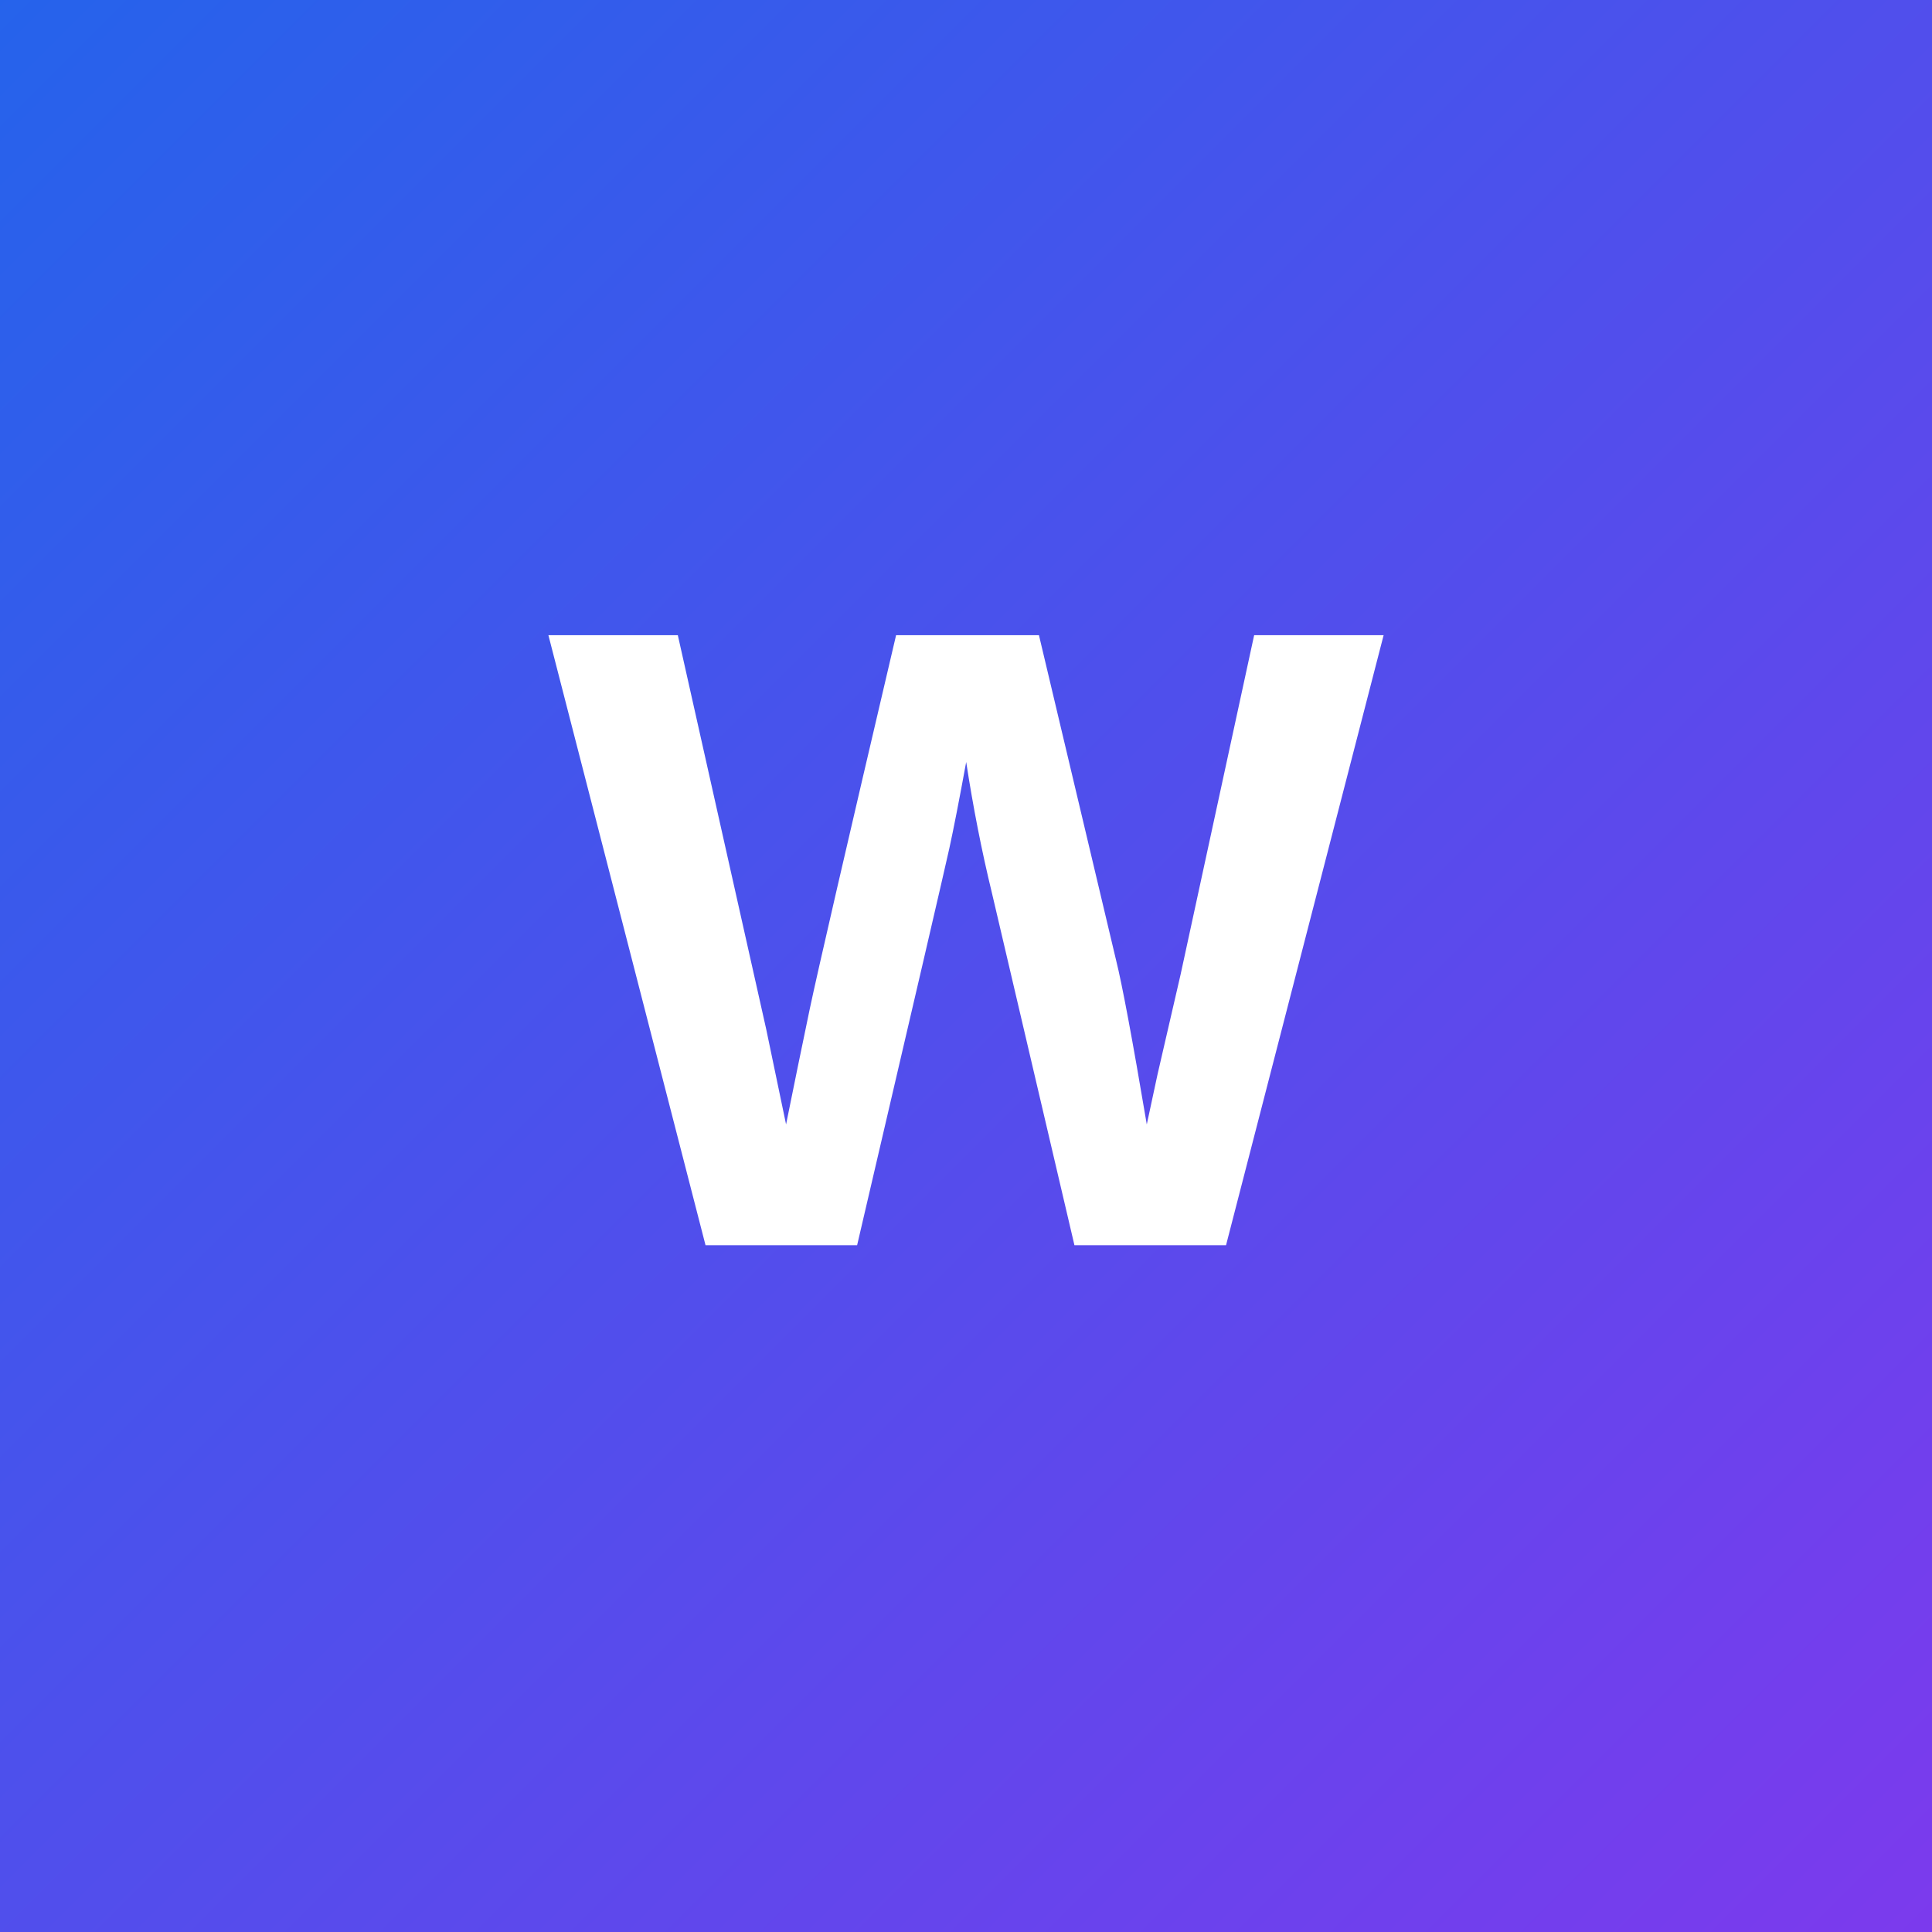
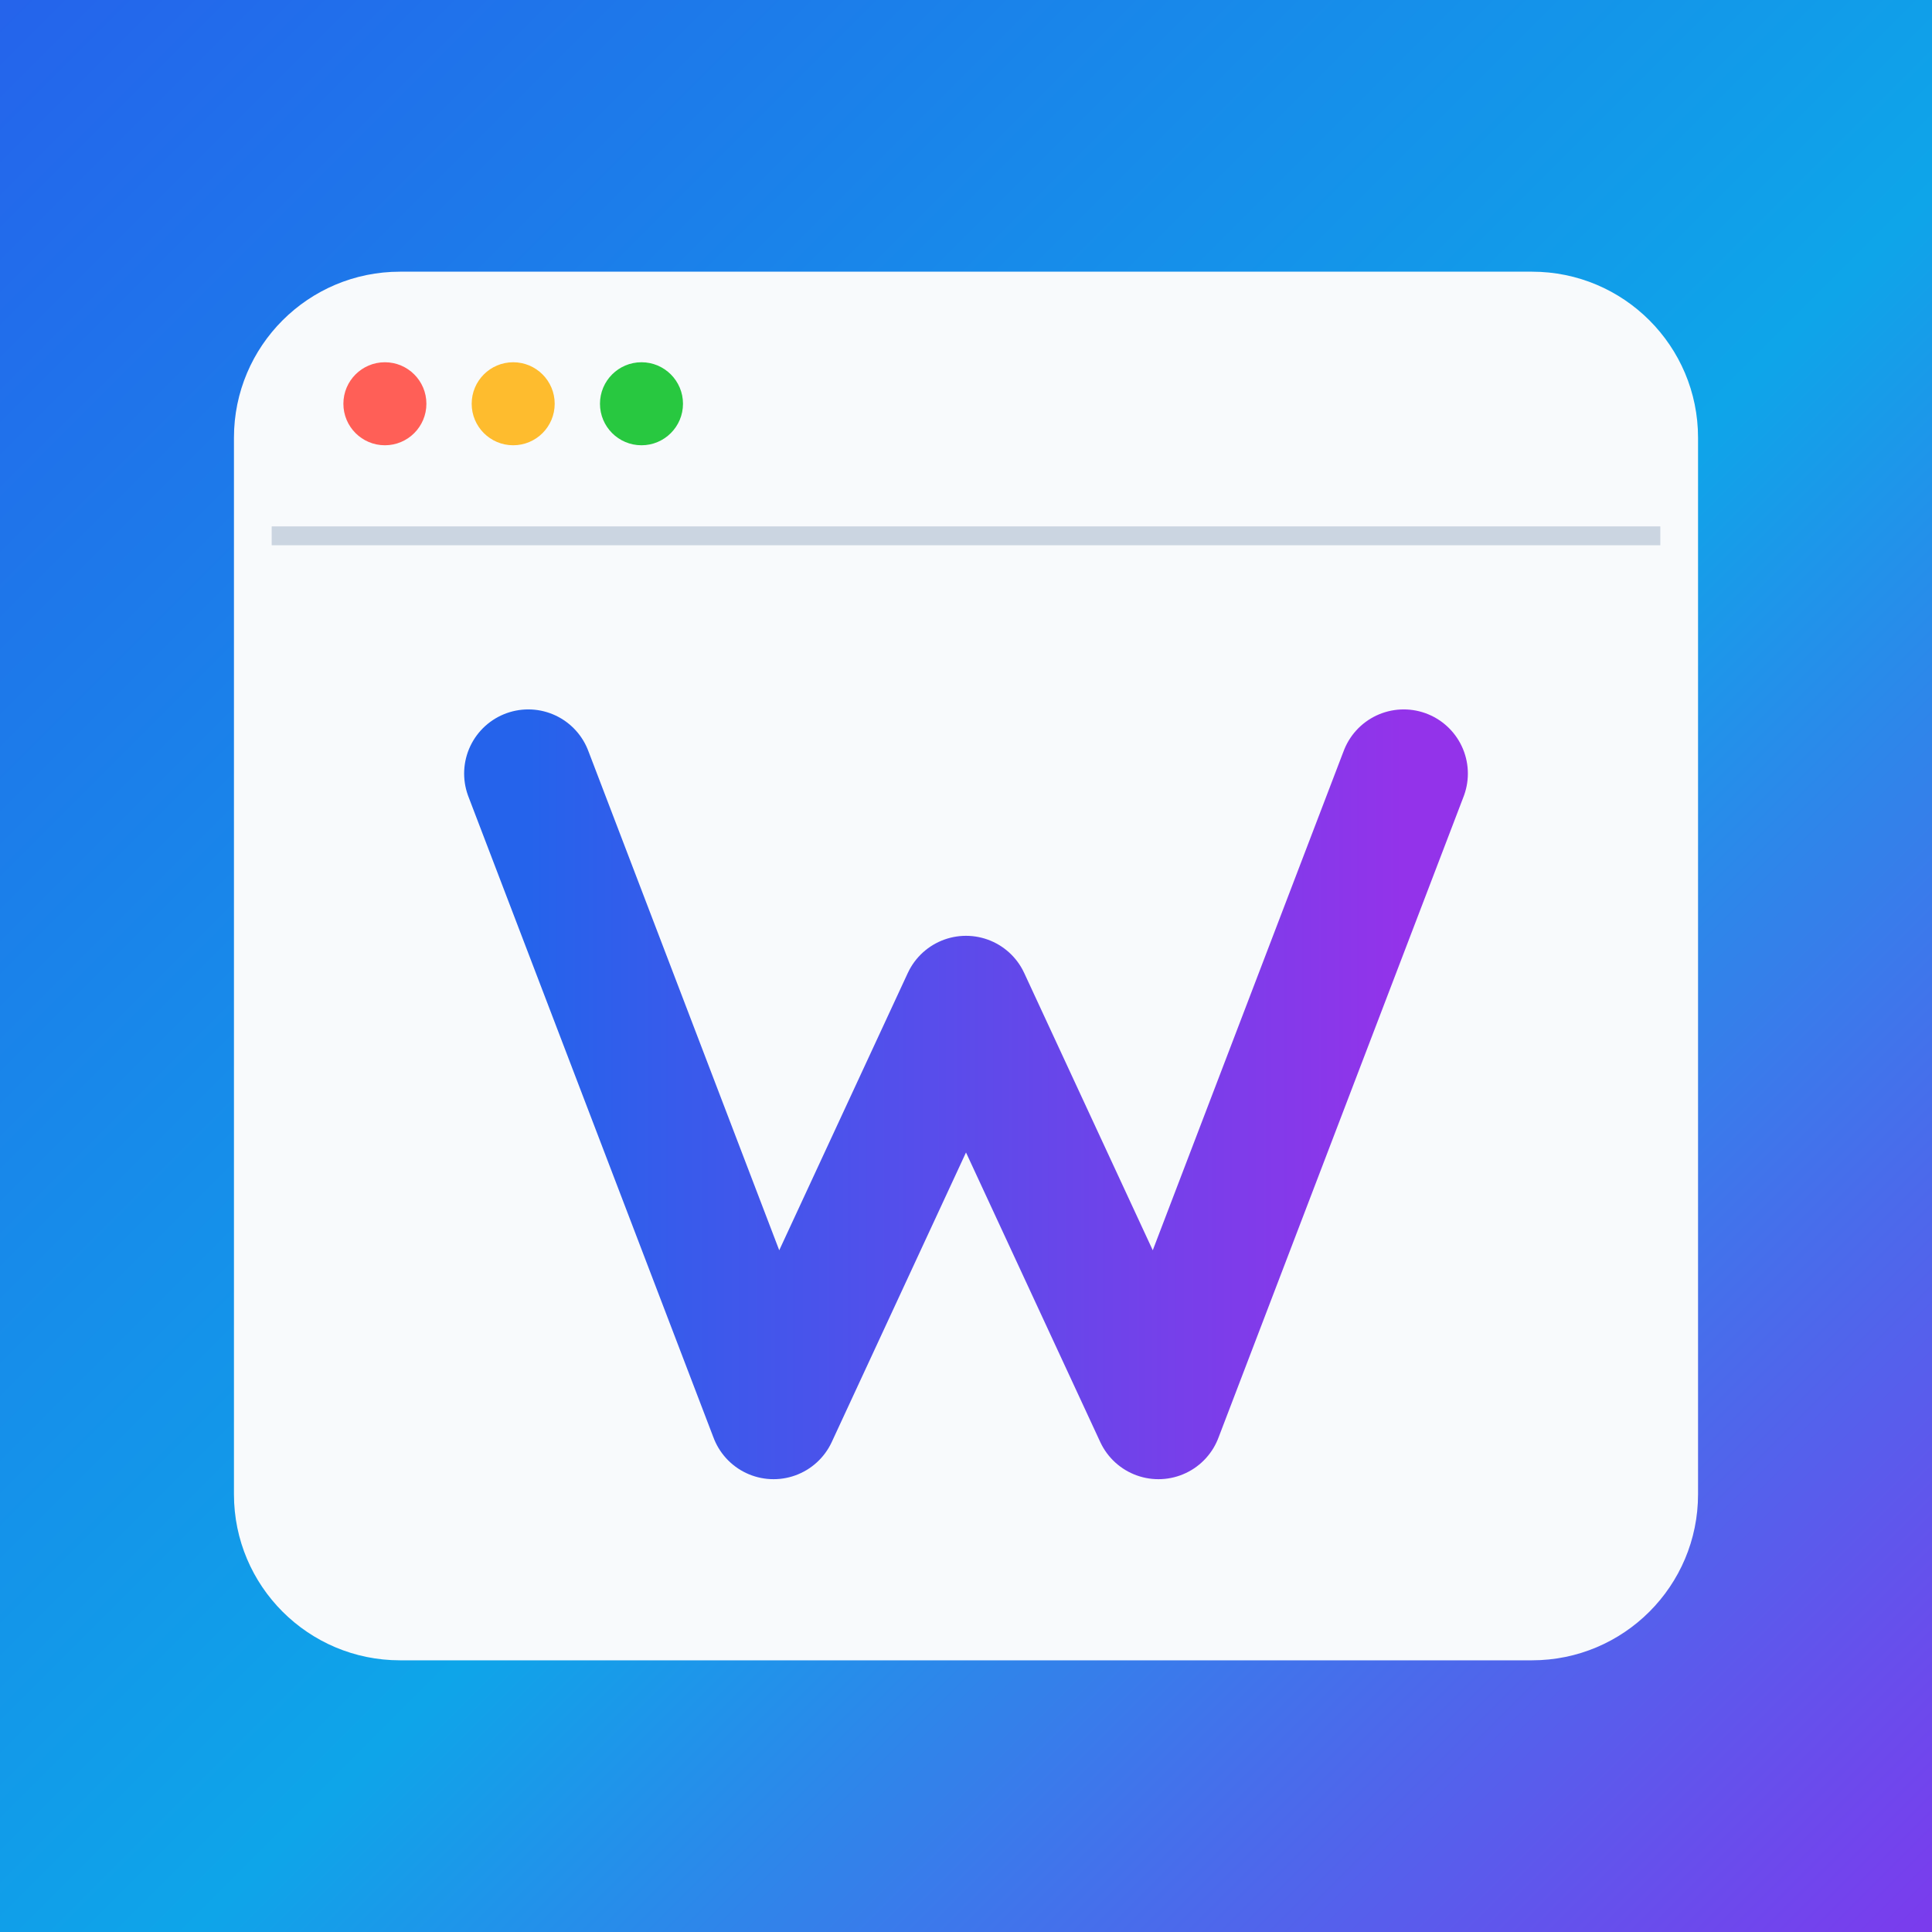
<svg xmlns="http://www.w3.org/2000/svg" viewBox="0 0 512 512">
  <defs>
-     <linearGradient id="g" x1="0" y1="0" x2="1" y2="1">
+     <linearGradient id="bg" x1="0" y1="0" x2="1" y2="1">
      <stop offset="0" stop-color="#2563eb" />
+       <stop offset="0.55" stop-color="#0ea5e9" />
      <stop offset="1" stop-color="#7c3aed" />
    </linearGradient>
+     <linearGradient id="wg" x1="0" y1="0" x2="1" y2="0">
+       <stop offset="0" stop-color="#2563eb" />
+       <stop offset="1" stop-color="#9333ea" />
+     </linearGradient>
  </defs>
-   <rect width="512" height="512" fill="url(#g)" />
-   <text x="256" y="330" font-family="Arial, Helvetica, sans-serif" font-size="235" font-weight="700" fill="#ffffff" text-anchor="middle">W</text>
+   <rect width="512" height="512" fill="url(#bg)" />
+   <rect x="62" y="72" width="388" height="368" rx="44" fill="#f8fafc" />
+   <line x1="72" y1="142" x2="440" y2="142" stroke="#cbd5e1" stroke-width="5" />
+   <circle cx="102" cy="107" r="11" fill="#ff5f57" />
+   <circle cx="136" cy="107" r="11" fill="#febc2e" />
+   <circle cx="170" cy="107" r="11" fill="#28c840" />
+   <path d="M140 205 L205 375 L256 265 L307 375 L372 205" fill="none" stroke="url(#wg)" stroke-width="34" stroke-linecap="round" stroke-linejoin="round" />
</svg>
